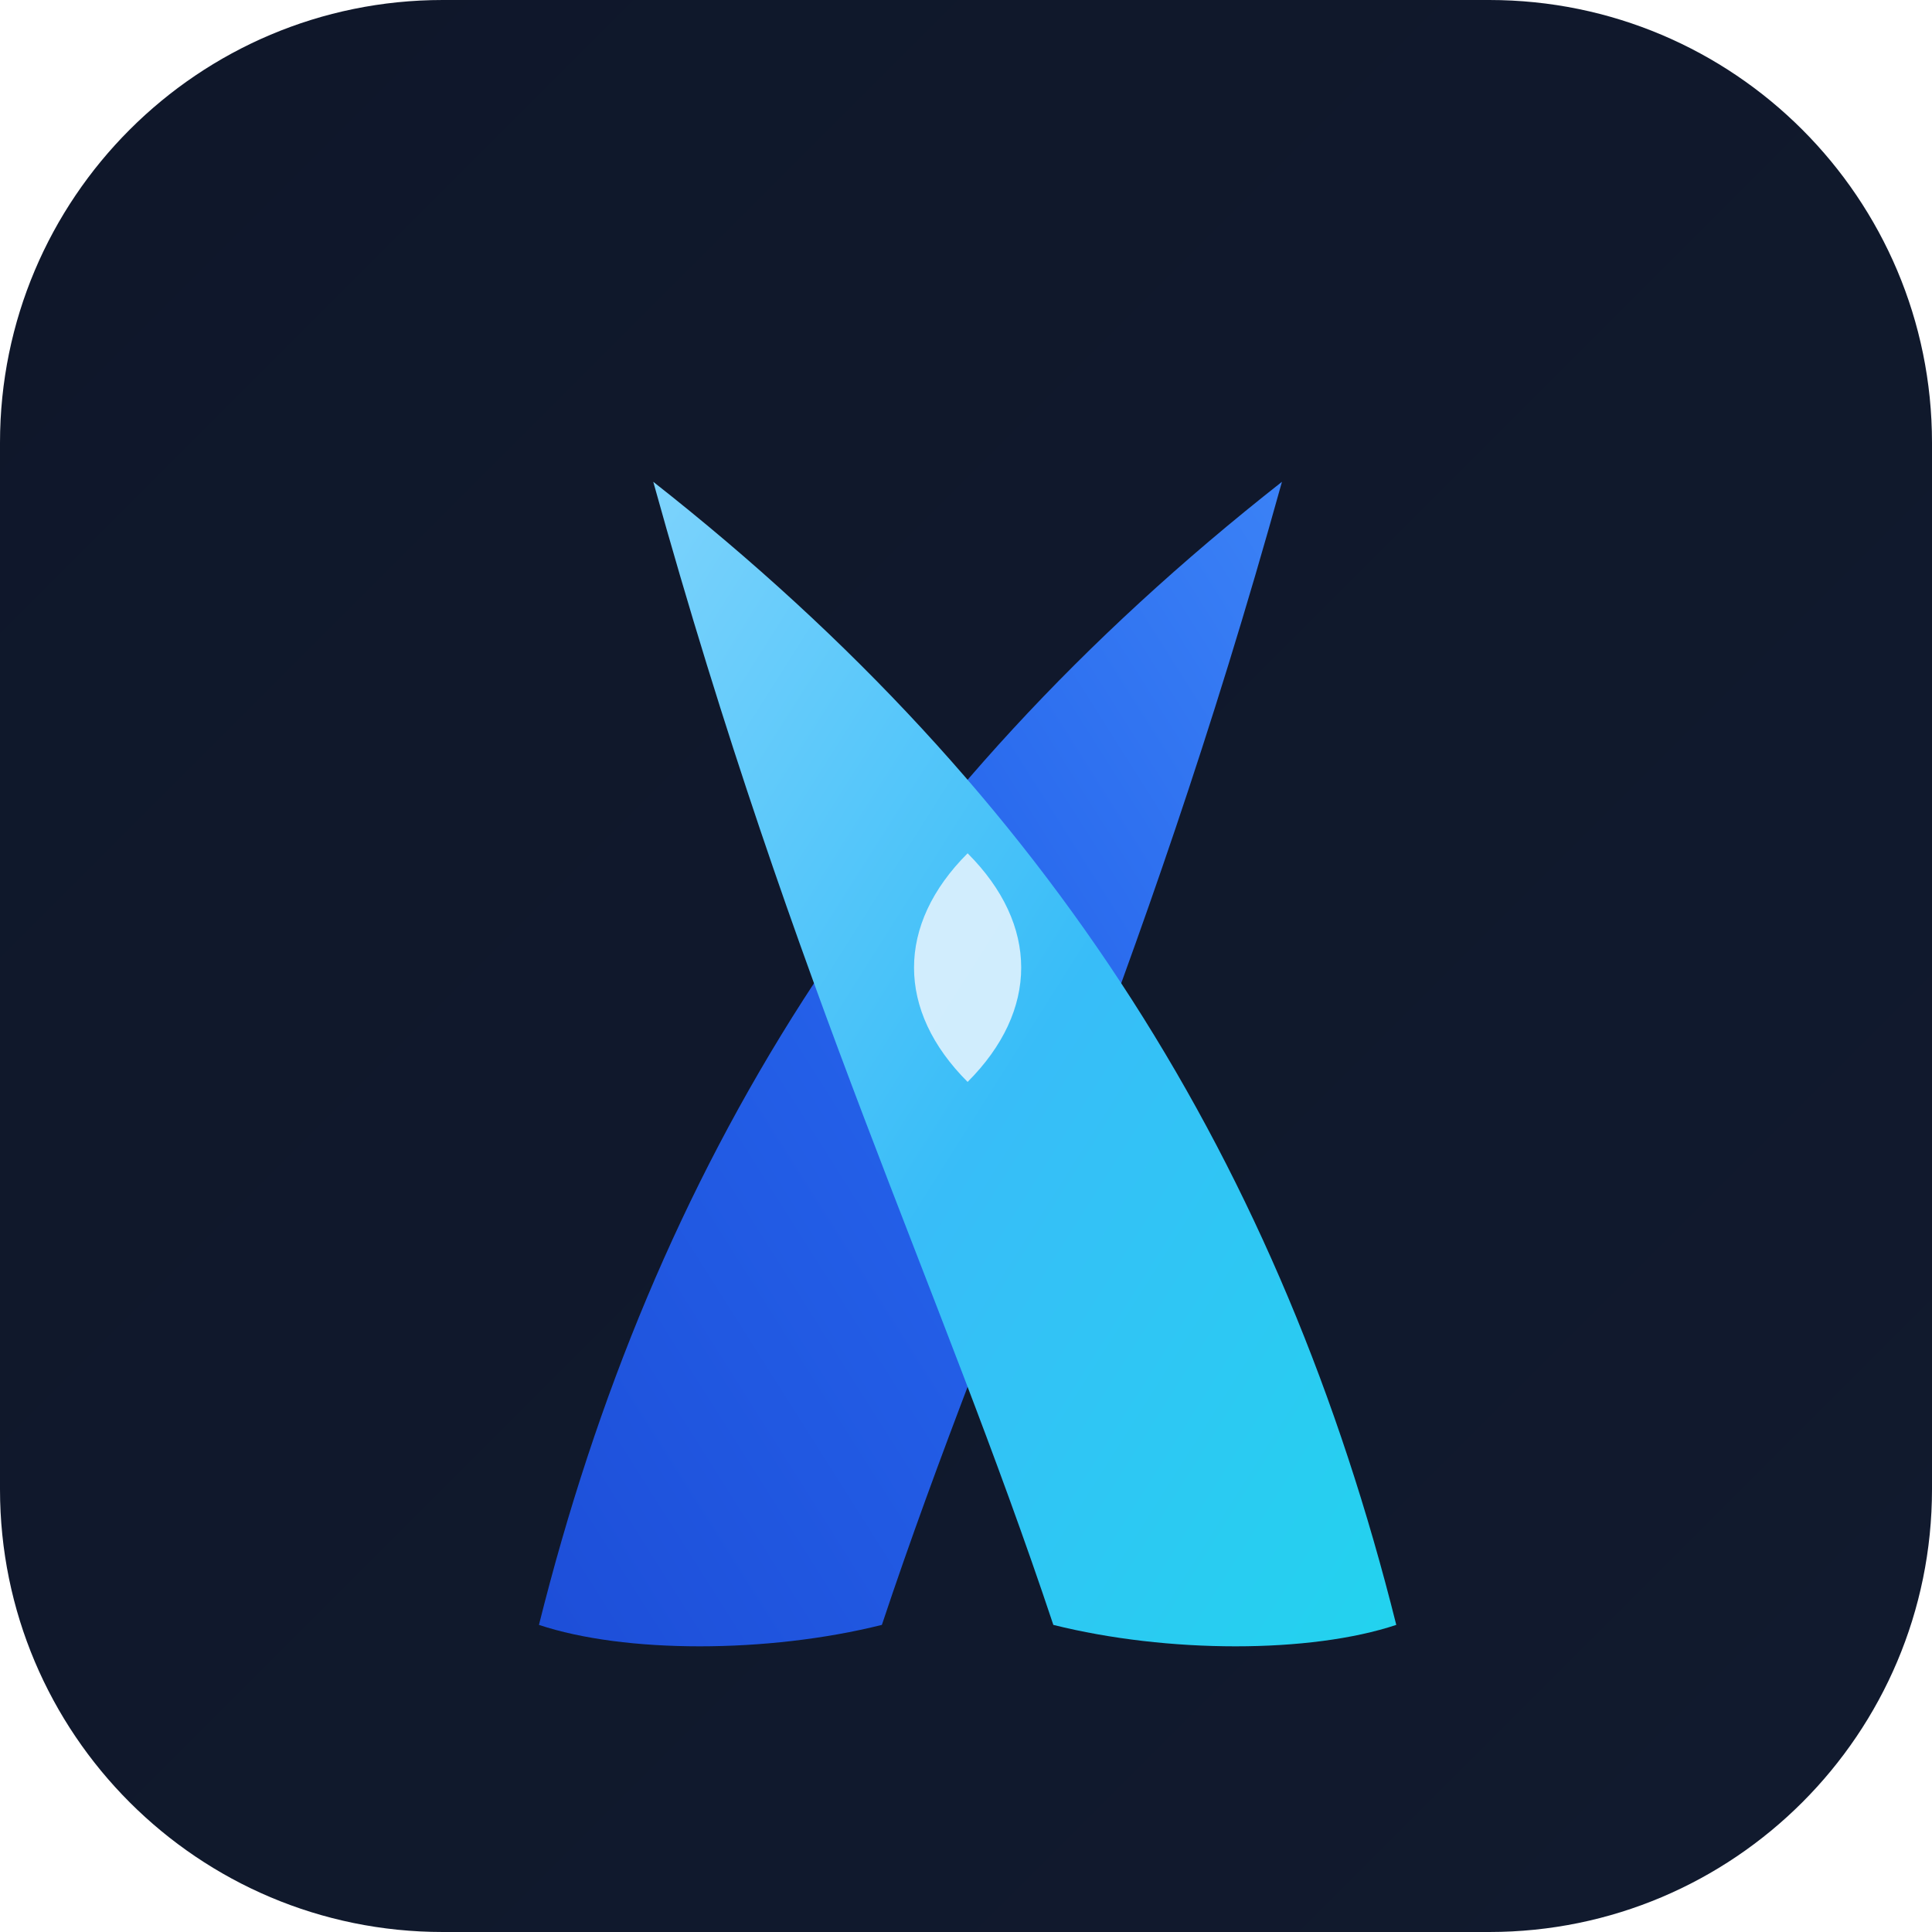
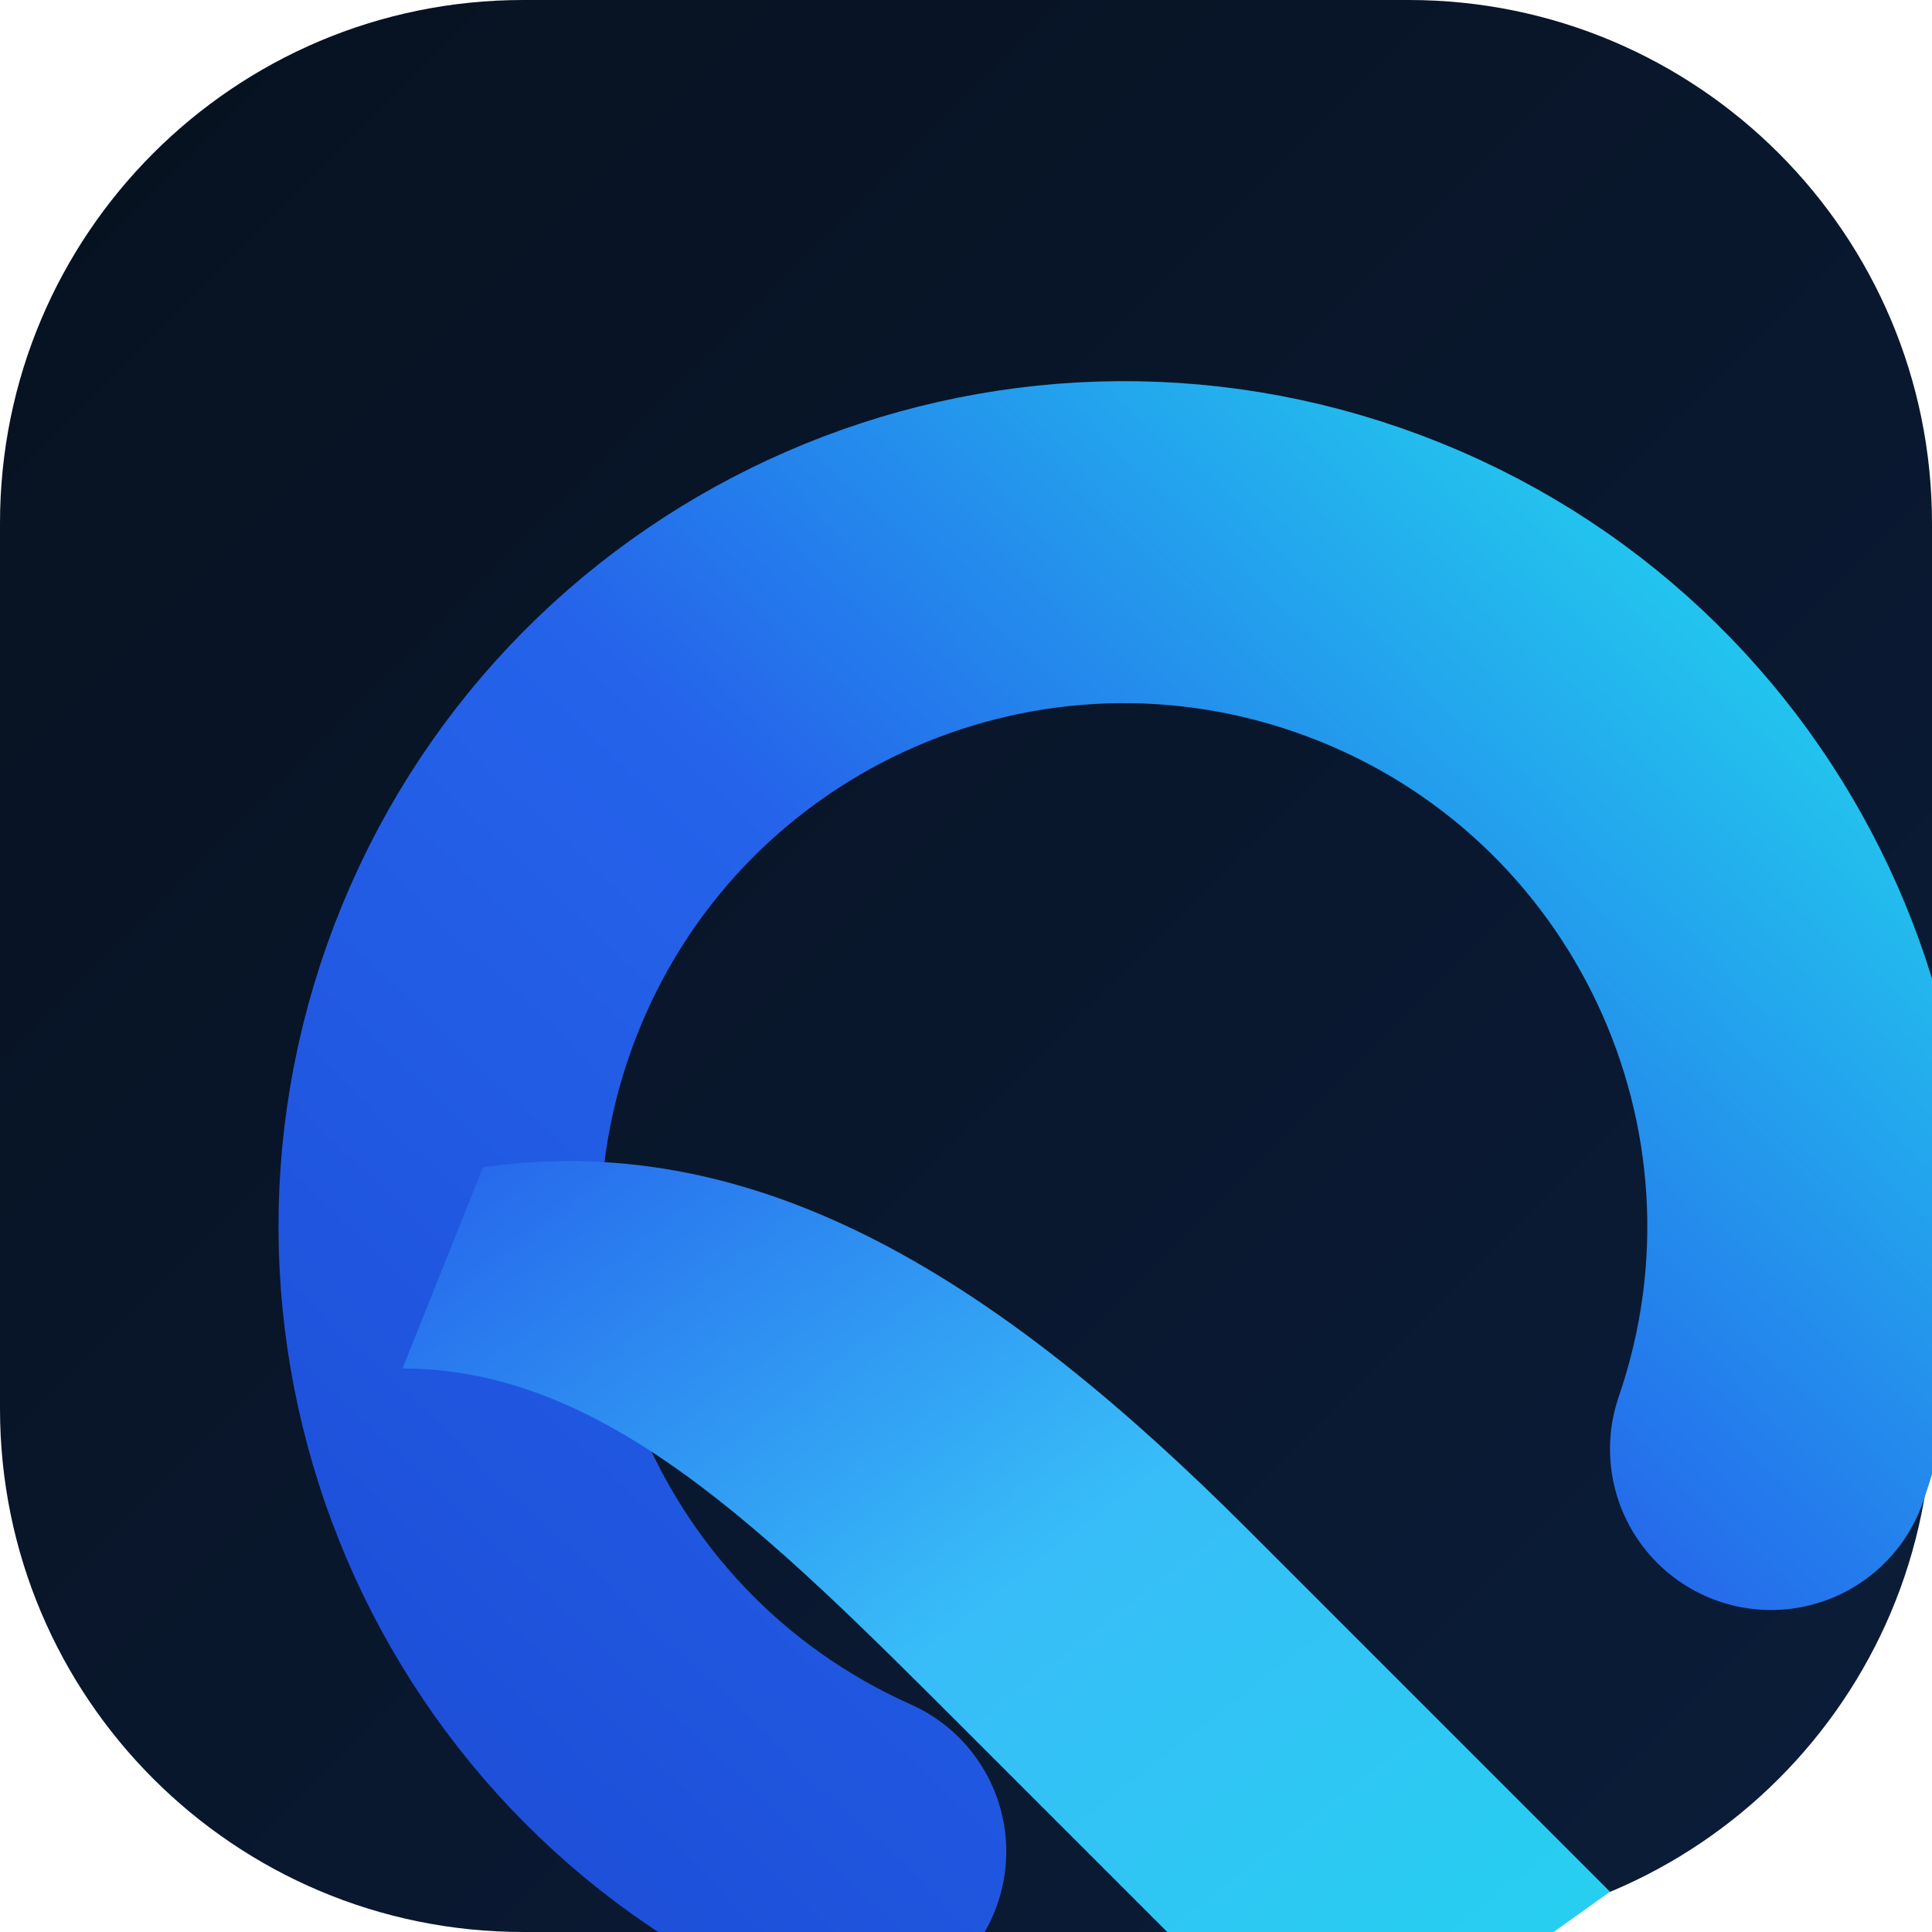
<svg xmlns="http://www.w3.org/2000/svg" width="48" height="48" viewBox="0 0 48 48">
  <defs>
    <linearGradient id="bg" x1="0" y1="0" x2="1" y2="1">
-       <stop offset="0" stop-color="#0f172a" />
-       <stop offset="1" stop-color="#111a2e" />
+       <stop offset="0" stop-color="#07111f" />
+       <stop offset="1" stop-color="#0b1d3a" />
    </linearGradient>
-     <linearGradient id="tnBladeA" x1="0" y1="1" x2="1" y2="0">
+     <linearGradient id="tnRing" x1="0" y1="1" x2="1" y2="0">
      <stop offset="0" stop-color="#1D4ED8" />
-       <stop offset="0.55" stop-color="#2563EB" />
-       <stop offset="1" stop-color="#3B82F6" />
+       <stop offset="0.52" stop-color="#2563EB" />
+       <stop offset="1" stop-color="#22D3EE" />
    </linearGradient>
-     <linearGradient id="tnBladeB" x1="0" y1="0" x2="1" y2="1">
-       <stop offset="0" stop-color="#7DD3FC" />
-       <stop offset="0.5" stop-color="#38BDF8" />
+     <linearGradient id="tnSwoosh" x1="0" y1="0" x2="1" y2="1">
+       <stop offset="0" stop-color="#2563EB" />
+       <stop offset="0.48" stop-color="#38BDF8" />
      <stop offset="1" stop-color="#22D3EE" />
    </linearGradient>
  </defs>
-   <rect width="48" height="48" rx="11" fill="url(#bg)" />
-   <g transform="translate(7 7) scale(0.71)">
-     <path d="M9 47 C 13 31 21 18 35 7 C 30 25 25 35 21 47 C 17 48 12 48 9 47 Z" fill="url(#tnBladeA)" />
-     <path d="M39 47 C 35 31 27 18 13 7 C 18 25 23 35 27 47 C 31 48 36 48 39 47 Z" fill="url(#tnBladeB)" />
-     <path d="M24 20 C 26.5 22.5 26.5 25.5 24 28 C 21.5 25.5 21.5 22.5 24 20 Z" fill="#E0F2FE" opacity="0.9" />
+   <rect width="48" height="48" rx="13" fill="url(#bg)" />
+   <g transform="translate(5 5)">
+     <path d="M39 31 A17 17 0 1 0 16 41" fill="none" stroke="url(#tnRing)" stroke-width="8" stroke-linecap="round" />
+     <path d="M7 24 C14 23 20 27 26 33 L35 42 L28 47 L19 38 C14 33 10 29 5 29 Z" fill="url(#tnSwoosh)" />
  </g>
</svg>
